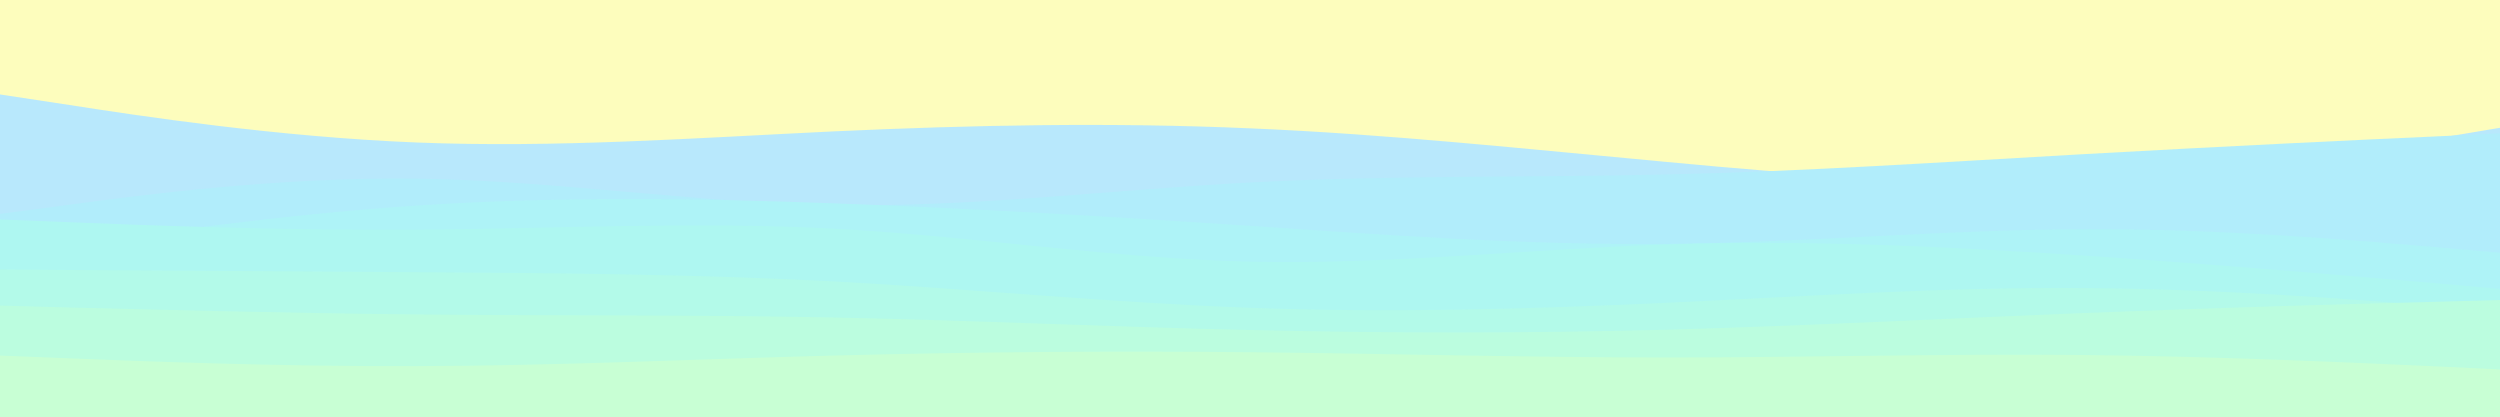
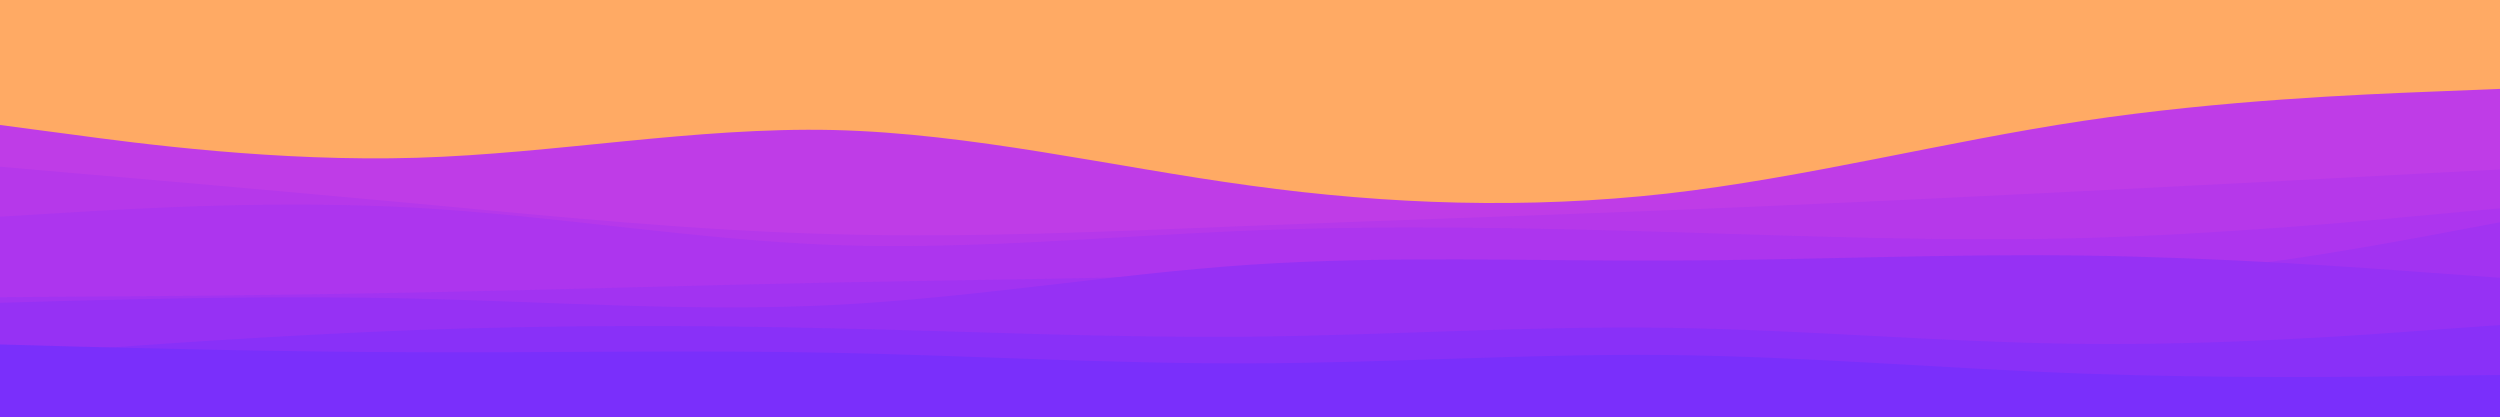
<svg xmlns="http://www.w3.org/2000/svg" id="visual" viewBox="0 0 900 150" width="900" height="150" version="1.1">
-   <rect x="0" y="0" width="900" height="150" fill="#FDFDBD" />
-   <path d="M0 34L25 37.8C50 41.7 100 49.3 150 51.3C200 53.3 250 49.7 300 47.3C350 45 400 44 450 46.2C500 48.3 550 53.7 600 58.3C650 63 700 67 750 64.8C800 62.7 850 54.3 875 50.2L900 46L900 151L875 151C850 151 800 151 750 151C700 151 650 151 600 151C550 151 500 151 450 151C400 151 350 151 300 151C250 151 200 151 150 151C100 151 50 151 25 151L0 151Z" fill="#b8e8fc" />
-   <path d="M0 77L25 73.7C50 70.3 100 63.7 150 64.3C200 65 250 73 300 73.8C350 74.7 400 68.3 450 65.7C500 63 550 64 600 62.8C650 61.7 700 58.3 750 55.5C800 52.7 850 50.3 875 49.2L900 48L900 151L875 151C850 151 800 151 750 151C700 151 650 151 600 151C550 151 500 151 450 151C400 151 350 151 300 151C250 151 200 151 150 151C100 151 50 151 25 151L0 151Z" fill="#b1edfb" />
-   <path d="M0 92L25 88.3C50 84.7 100 77.3 150 74C200 70.7 250 71.3 300 73.2C350 75 400 78 450 81.3C500 84.7 550 88.3 600 87.8C650 87.3 700 82.7 750 82.5C800 82.3 850 86.7 875 88.8L900 91L900 151L875 151C850 151 800 151 750 151C700 151 650 151 600 151C550 151 500 151 450 151C400 151 350 151 300 151C250 151 200 151 150 151C100 151 50 151 25 151L0 151Z" fill="#aef3f7" />
-   <path d="M0 79L25 80C50 81 100 83 150 82.7C200 82.3 250 79.7 300 82.3C350 85 400 93 450 94.2C500 95.3 550 89.7 600 88C650 86.3 700 88.7 750 92C800 95.3 850 99.7 875 101.8L900 104L900 151L875 151C850 151 800 151 750 151C700 151 650 151 600 151C550 151 500 151 450 151C400 151 350 151 300 151C250 151 200 151 150 151C100 151 50 151 25 151L0 151Z" fill="#aef7f1" />
-   <path d="M0 97L25 97.2C50 97.3 100 97.7 150 98C200 98.3 250 98.7 300 101.3C350 104 400 109 450 110.8C500 112.7 550 111.3 600 109C650 106.7 700 103.3 750 103.7C800 104 850 108 875 110L900 112L900 151L875 151C850 151 800 151 750 151C700 151 650 151 600 151C550 151 500 151 450 151C400 151 350 151 300 151C250 151 200 151 150 151C100 151 50 151 25 151L0 151Z" fill="#b3fae9" />
-   <path d="M0 110L25 110.7C50 111.3 100 112.7 150 113.2C200 113.7 250 113.3 300 114.3C350 115.3 400 117.7 450 118.8C500 120 550 120 600 118.7C650 117.3 700 114.7 750 112.7C800 110.7 850 109.3 875 108.7L900 108L900 151L875 151C850 151 800 151 750 151C700 151 650 151 600 151C550 151 500 151 450 151C400 151 350 151 300 151C250 151 200 151 150 151C100 151 50 151 25 151L0 151Z" fill="#bbfddf" />
-   <path d="M0 128L25 129C50 130 100 132 150 131.8C200 131.7 250 129.3 300 128C350 126.7 400 126.3 450 126.8C500 127.3 550 128.7 600 128.7C650 128.7 700 127.3 750 127.8C800 128.3 850 130.7 875 131.8L900 133L900 151L875 151C850 151 800 151 750 151C700 151 650 151 600 151C550 151 500 151 450 151C400 151 350 151 300 151C250 151 200 151 150 151C100 151 50 151 25 151L0 151Z" fill="#c8ffd4" />
+   <rect x="0" y="0" width="900" height="150" fill="#ffaa64" />
+   <path d="M0 45L25 48.3C50 51.7 100 58.3 150 56.8C200 55.3 250 45.7 300 46.8C350 48 400 60 450 66.8C500 73.7 550 75.3 600 69.7C650 64 700 51 750 43.5C800 36 850 34 875 33L900 32L900 151L875 151C850 151 800 151 750 151C700 151 650 151 600 151C550 151 500 151 450 151C400 151 350 151 300 151C250 151 200 151 150 151C100 151 50 151 25 151L0 151Z" fill="#bf3ce7" />
+   <path d="M0 60L25 62.2C50 64.3 100 68.7 150 73.3C200 78 250 83 300 84.3C350 85.7 400 83.3 450 81.3C500 79.3 550 77.7 600 75.7C650 73.7 700 71.3 750 68.8C800 66.3 850 63.7 875 62.3L900 61L900 151L875 151C850 151 800 151 750 151C700 151 650 151 600 151C550 151 500 151 450 151C400 151 350 151 300 151C250 151 200 151 150 151C100 151 50 151 25 151L0 151Z" fill="#b638ea" />
+   <path d="M0 78L25 76.5C50 75 100 72 150 74.8C200 77.7 250 86.3 300 88.2C350 90 400 85 450 83C500 81 550 82 600 83.5C650 85 700 87 750 85.7C800 84.3 850 79.7 875 77.3L900 75L900 151L875 151C850 151 800 151 750 151C700 151 650 151 600 151C550 151 500 151 450 151C400 151 350 151 300 151C250 151 200 151 150 151C100 151 50 151 25 151L0 151Z" fill="#ad35ee" />
+   <path d="M0 107L25 106.8C50 106.7 100 106.3 150 105.3C200 104.3 250 102.7 300 101.7C350 100.7 400 100.3 450 98.5C500 96.7 550 93.3 600 94.7C650 96 700 102 750 100.3C800 98.7 850 89.3 875 84.7L900 80L900 151L875 151C850 151 800 151 750 151C700 151 650 151 600 151C550 151 500 151 450 151C400 151 350 151 300 151C250 151 200 151 150 151C100 151 50 151 25 151L0 151Z" fill="#a233f1" />
+   <path d="M0 109L25 108.3C50 107.7 100 106.3 150 107.5C200 108.7 250 112.3 300 109.8C350 107.3 400 98.7 450 95.3C500 92 550 94 600 93.8C650 93.7 700 91.3 750 92C800 92.7 850 96.3 875 98.2L900 100L900 151L875 151C850 151 800 151 750 151C700 151 650 151 600 151C550 151 500 151 450 151C400 151 350 151 300 151C250 151 200 151 150 151C100 151 50 151 25 151L0 151Z" fill="#9631f4" />
+   <path d="M0 128L25 126.2C50 124.3 100 120.7 150 118.8C200 117 250 117 300 118.2C350 119.3 400 121.7 450 121.2C500 120.7 550 117.3 600 118C650 118.7 700 123.3 750 123.8C800 124.3 850 120.7 875 118.8L900 117L900 151L875 151C850 151 800 151 750 151C700 151 650 151 600 151C550 151 500 151 450 151C400 151 350 151 300 151C250 151 200 151 150 151C100 151 50 151 25 151L0 151Z" fill="#8930f8" />
+   <path d="M0 124L25 124.7C50 125.3 100 126.7 150 126.8C200 127 250 126 300 127C350 128 400 131 450 130.8C500 130.7 550 127.3 600 127.8C650 128.3 700 132.7 750 134.5C800 136.3 850 135.7 875 135.3L900 135L900 151L875 151C850 151 800 151 750 151C700 151 650 151 600 151C550 151 500 151 450 151C400 151 350 151 300 151C250 151 200 151 150 151C100 151 50 151 25 151L0 151Z" fill="#7a2ffb" />
</svg>
